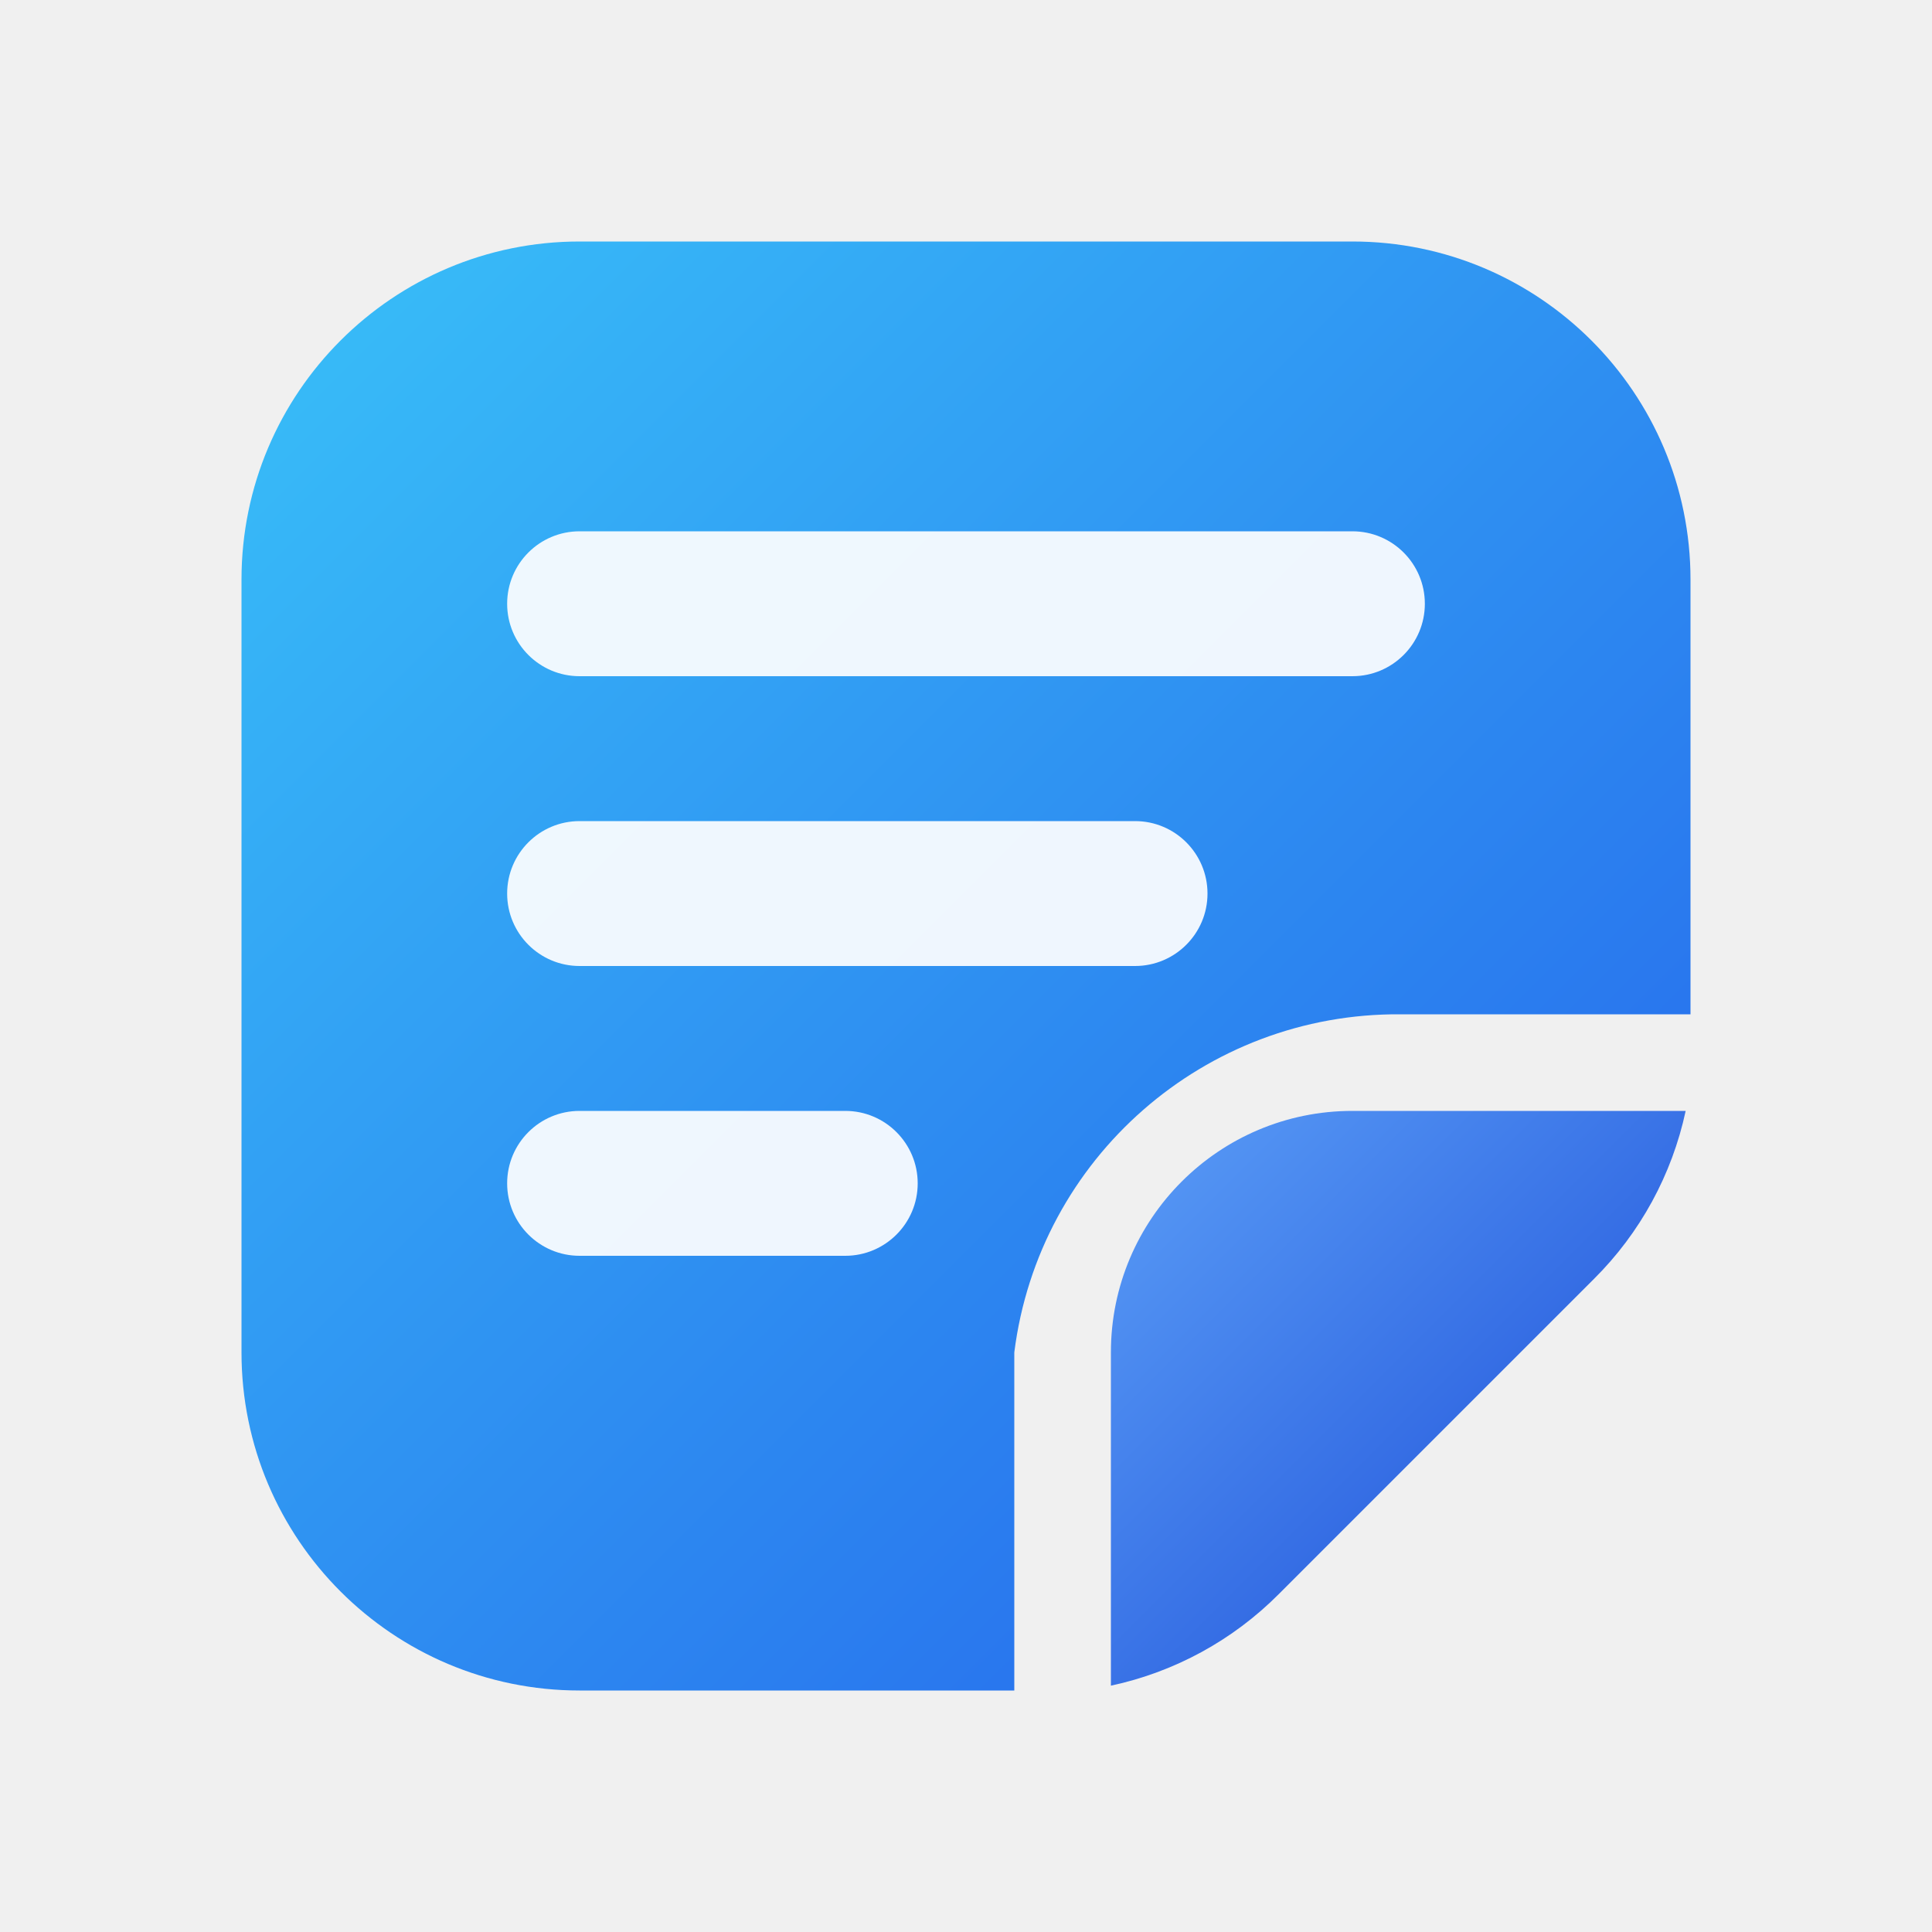
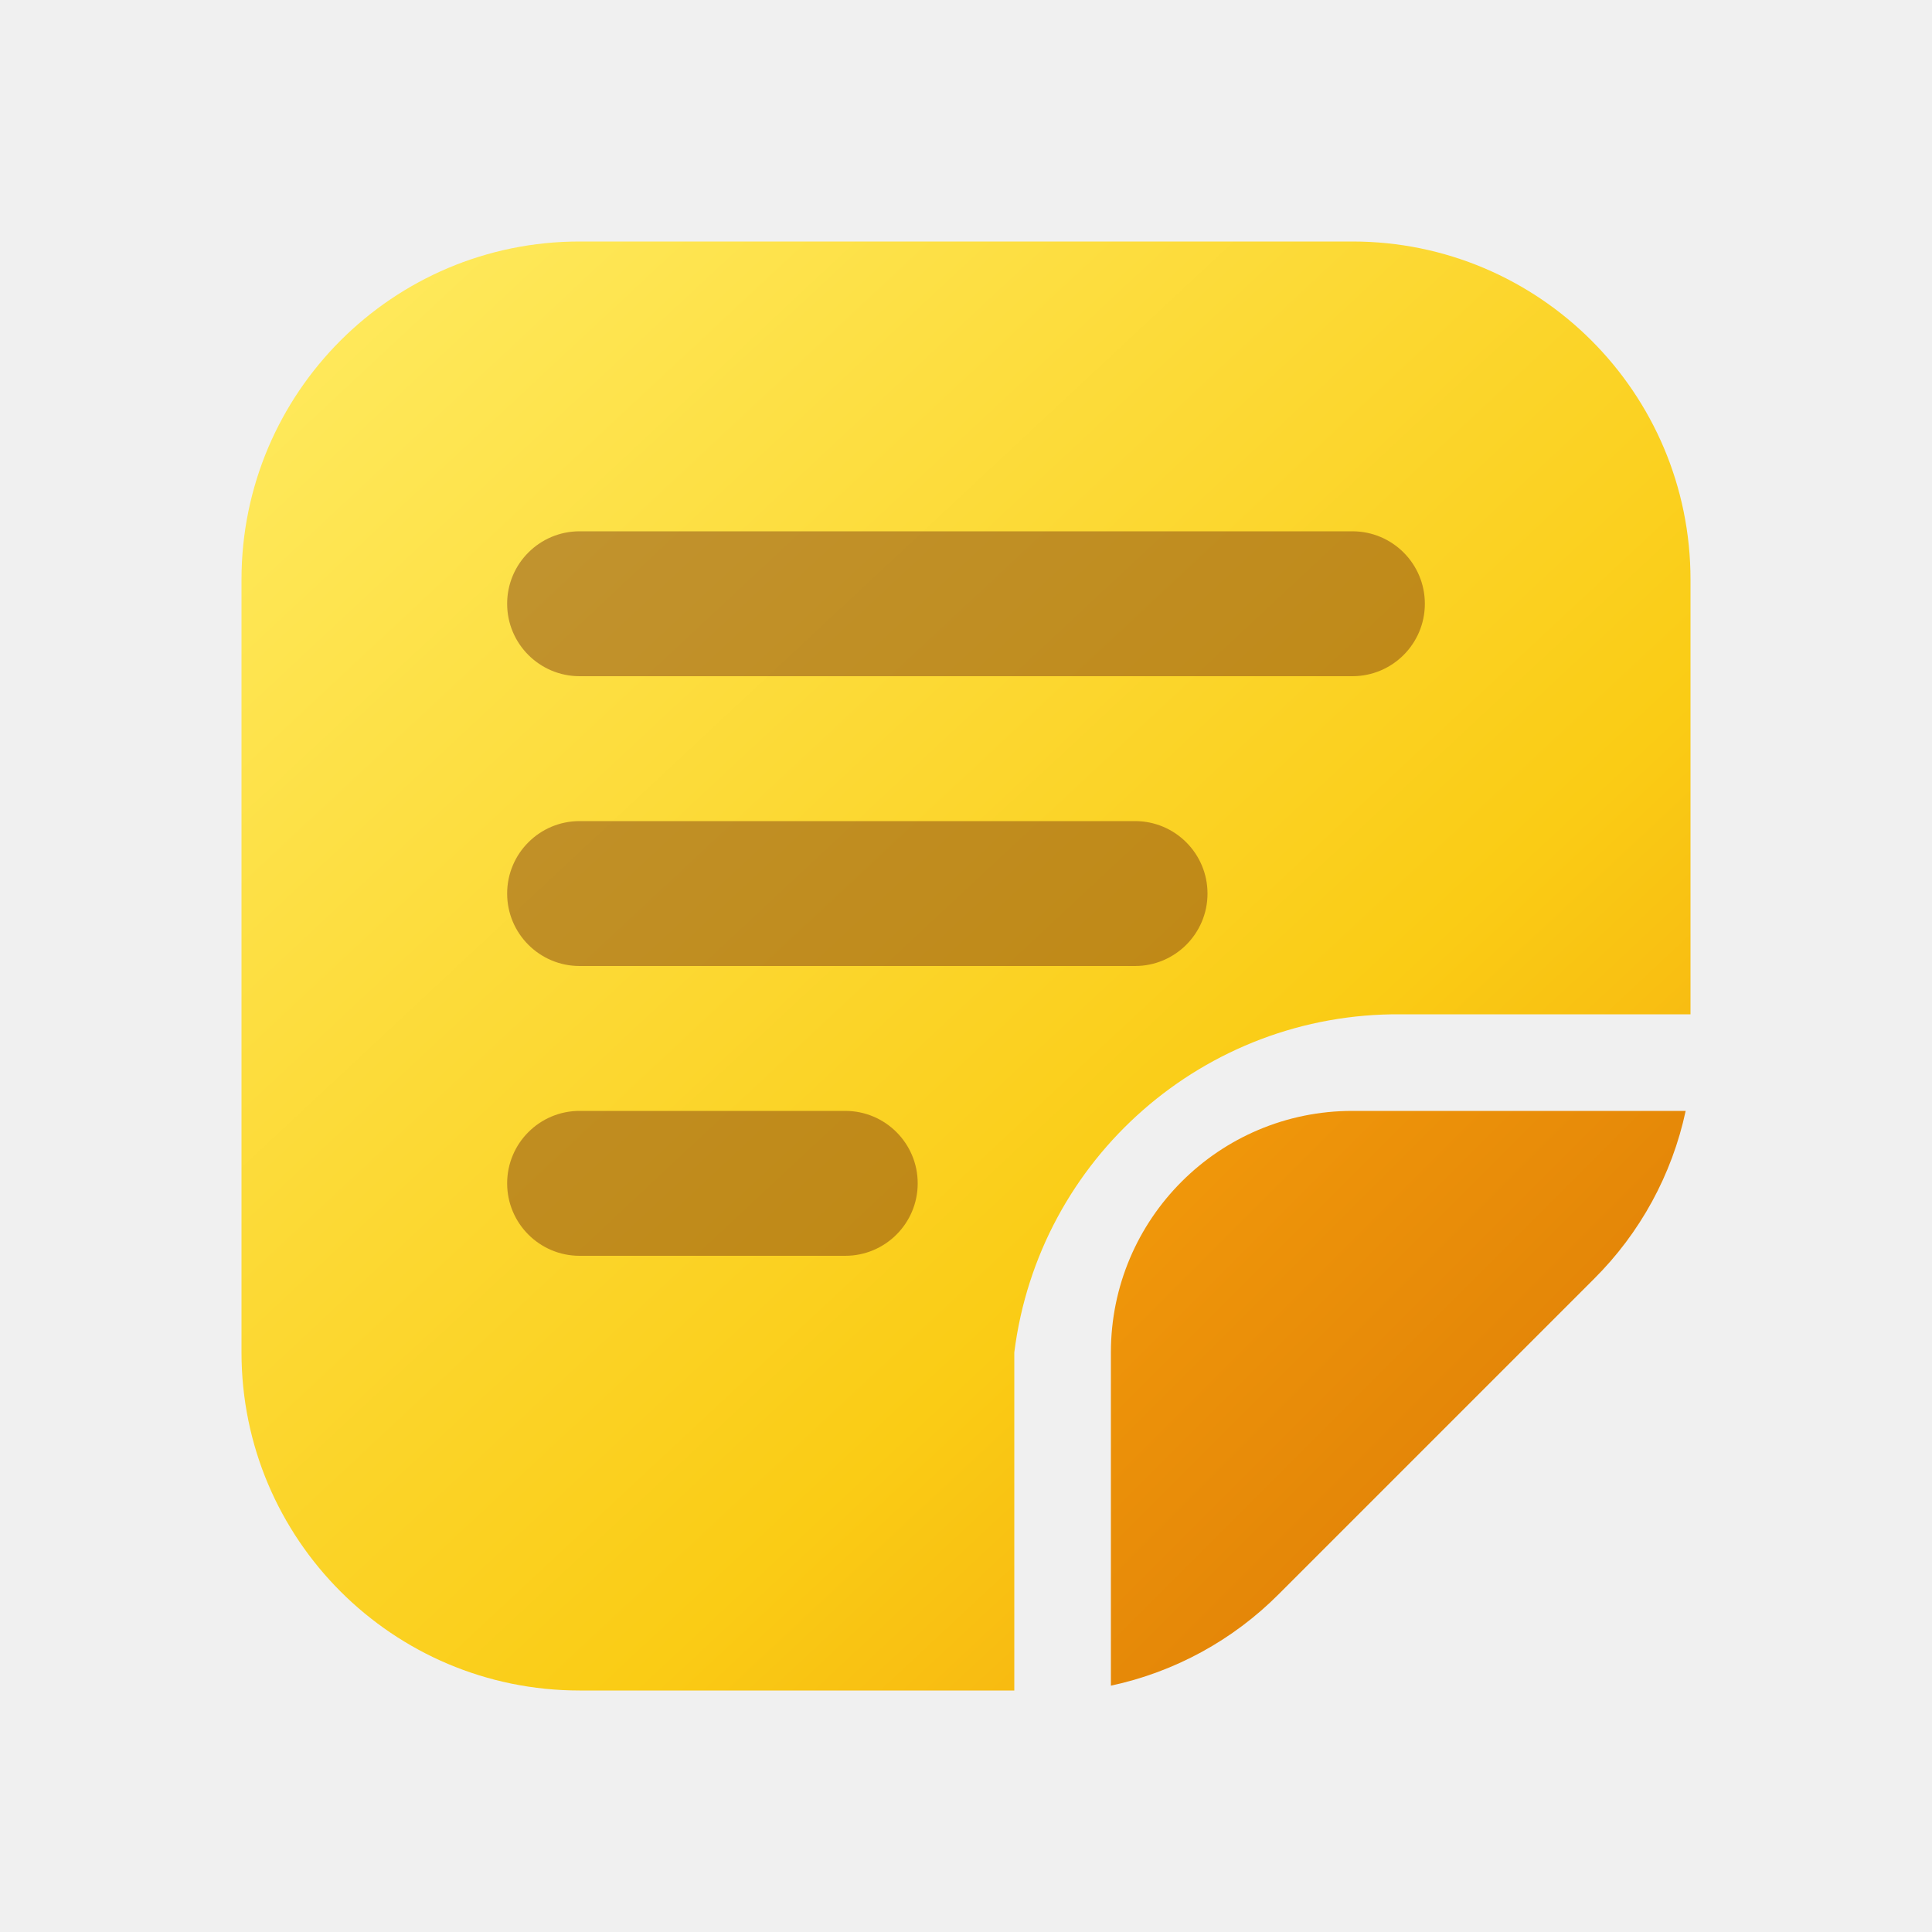
<svg xmlns="http://www.w3.org/2000/svg" width="20" height="20" viewBox="0 0 20 20">
  <defs>
-     <linearGradient id="surface" x1="3" y1="3" x2="17" y2="17" gradientUnits="userSpaceOnUse">
-       <stop stop-color="#38BDF8" />
-       <stop offset="1" stop-color="#2563EB" />
+     <linearGradient id="ic_fluent_quick_capture_surface" x1="3" y1="2.5" x2="17" y2="17.5" gradientUnits="userSpaceOnUse">
+       <stop stop-color="#FFEB60" />
+       <stop offset="0.65" stop-color="#FACC15" />
+       <stop offset="1" stop-color="#F59E0B" />
    </linearGradient>
-     <linearGradient id="fold" x1="11" y1="11" x2="17" y2="17" gradientUnits="userSpaceOnUse">
-       <stop stop-color="#60A5FA" />
-       <stop offset="1" stop-color="#1D4ED8" />
+     <linearGradient id="ic_fluent_quick_capture_fold" x1="11" y1="11" x2="17.5" y2="17.5" gradientUnits="userSpaceOnUse">
+       <stop stop-color="#F59E0B" />
+       <stop offset="1" stop-color="#D97706" />
    </linearGradient>
  </defs>
-   <path d="M6 2.5h8A3.5 3.5 0 0 1 17.5 6v4.5h-3A4 4 0 0 0 10.5 14v3.5H6A3.5 3.5 0 0 1 2.5 14V6A3.5 3.5 0 0 1 6 2.5Z" fill="url(#surface)" />
-   <path d="M17.45 11.5a3.48 3.48 0 0 1-.95 1.74l-3.26 3.26a3.48 3.48 0 0 1-1.74.95V14a2.5 2.5 0 0 1 2.5-2.5h3.45Z" fill="url(#fold)" />
-   <path d="M5.25 6.25a.75.75 0 0 1 .75-.75h8a.75.75 0 0 1 0 1.5H6a.75.75 0 0 1-.75-.75Zm0 3a.75.75 0 0 1 .75-.75h5.75a.75.75 0 0 1 0 1.5H6a.75.75 0 0 1-.75-.75Zm0 3a.75.75 0 0 1 .75-.75h2.75a.75.75 0 0 1 0 1.5H6a.75.75 0 0 1-.75-.75Z" fill="#FFFFFF" fill-opacity=".92" />
+   <path d="M6 2.5h8A3.5 3.5 0 0 1 17.5 6v4.5h-3A4 4 0 0 0 10.5 14v3.5H6A3.5 3.5 0 0 1 2.5 14V6A3.5 3.5 0 0 1 6 2.5Z" fill="url(#ic_fluent_quick_capture_surface)" />
+   <path d="M17.45 11.5a3.48 3.48 0 0 1-.95 1.74l-3.26 3.26a3.48 3.48 0 0 1-1.74.95V14a2.5 2.5 0 0 1 2.5-2.5h3.45Z" fill="url(#ic_fluent_quick_capture_fold)" />
+   <path d="M5.25 6.25a.75.75 0 0 1 .75-.75h8a.75.75 0 0 1 0 1.5H6a.75.75 0 0 1-.75-.75Zm0 3a.75.75 0 0 1 .75-.75h5.75a.75.75 0 0 1 0 1.5H6a.75.75 0 0 1-.75-.75Zm0 3a.75.75 0 0 1 .75-.75h2.75a.75.75 0 0 1 0 1.5H6a.75.75 0 0 1-.75-.75Z" fill="#78350F" fill-opacity=".45" />
</svg>
